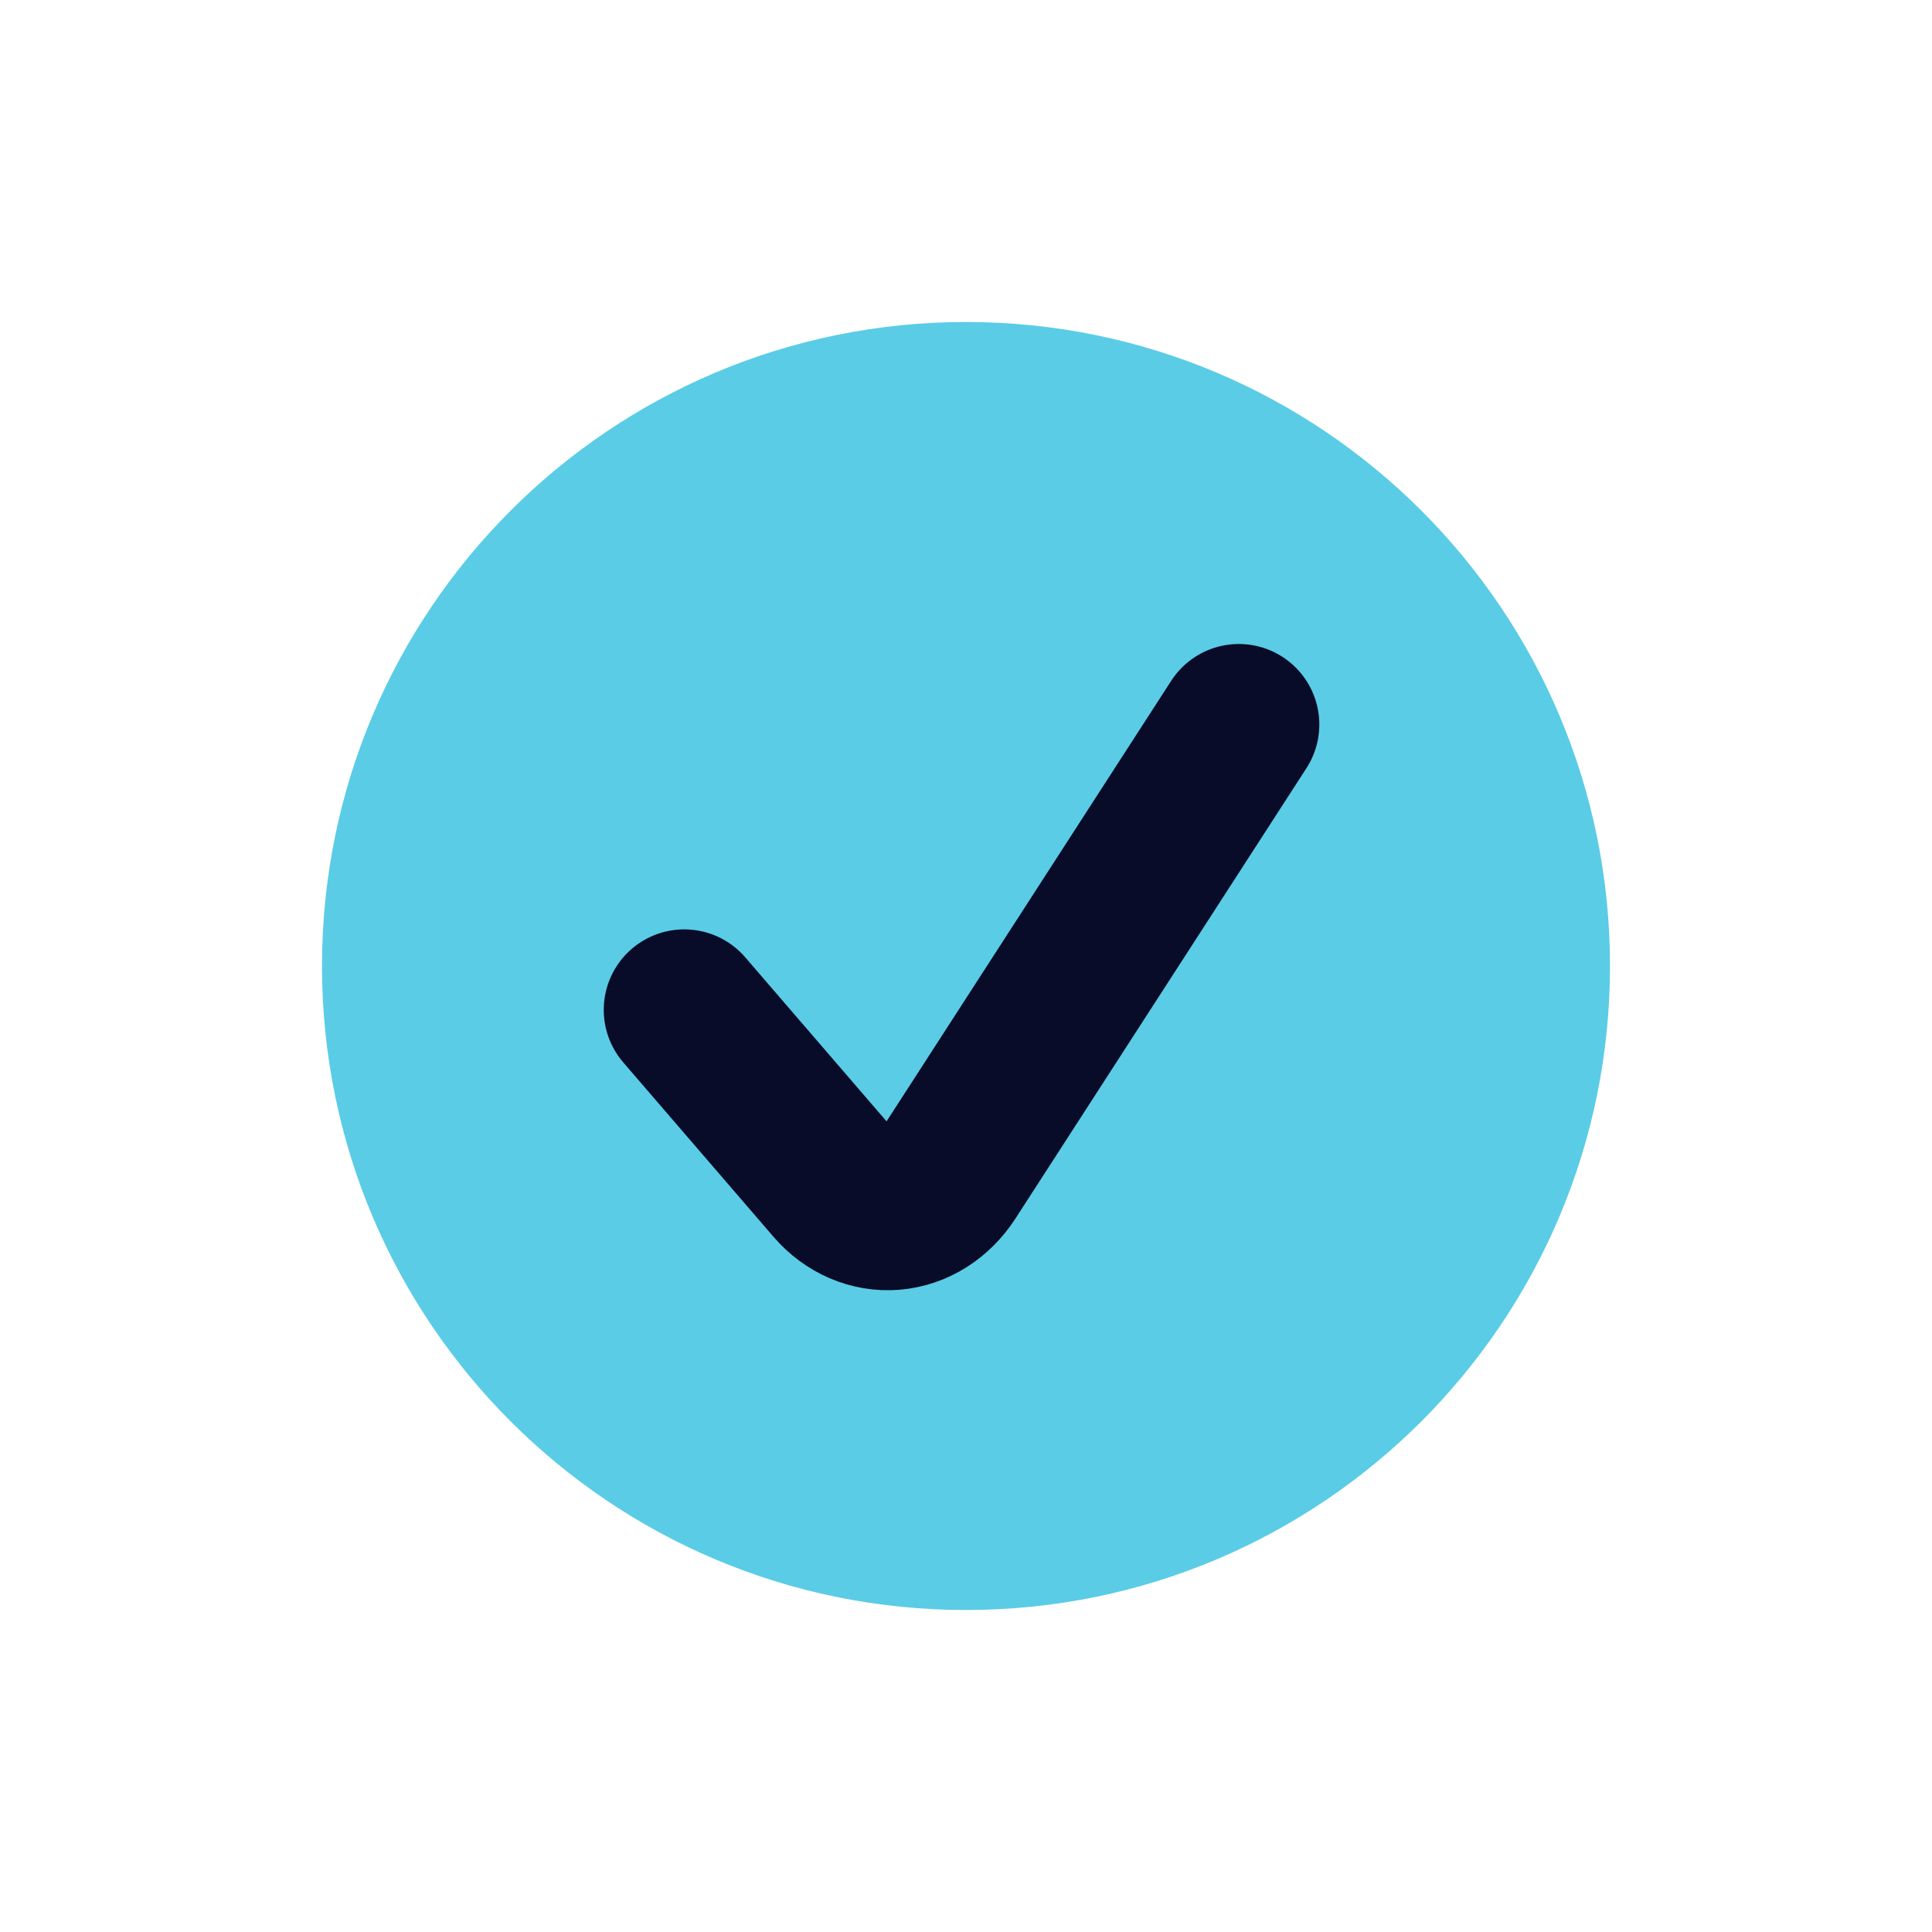
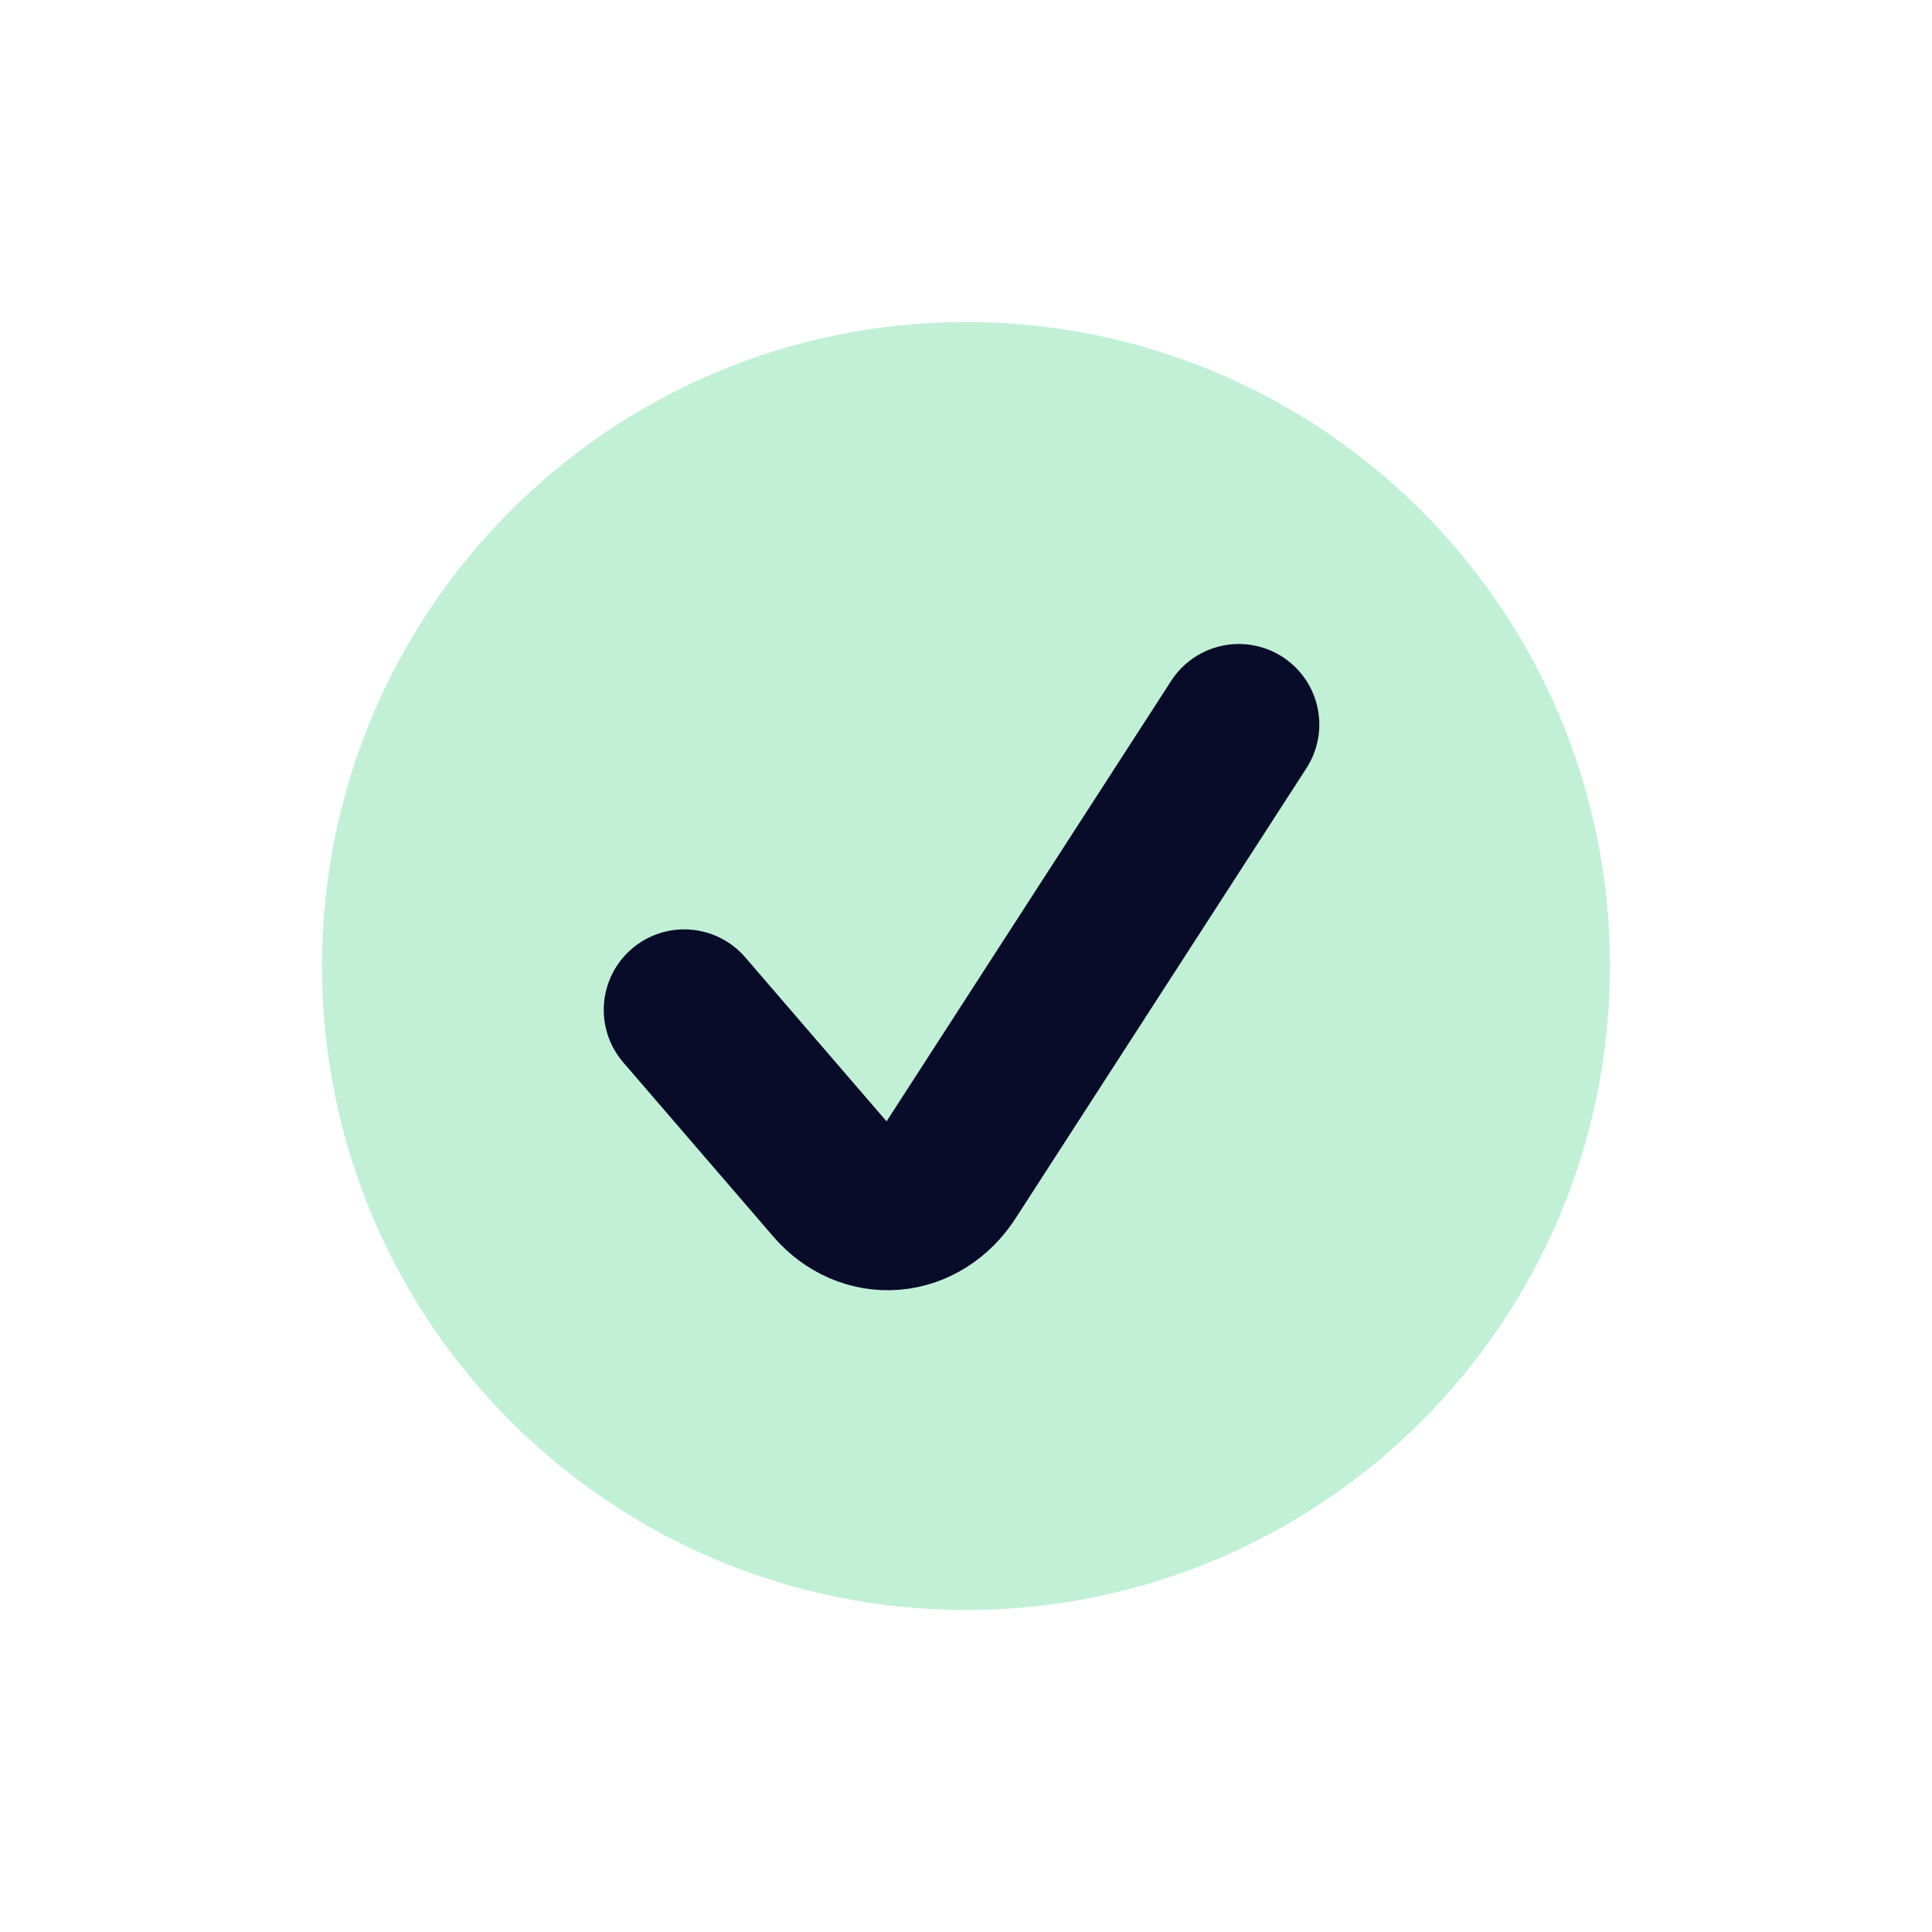
<svg xmlns="http://www.w3.org/2000/svg" width="24px" height="24px" viewBox="0 0 24 24" version="1.1">
  <g id="Icons" stroke="none" stroke-width="1" fill="none" fill-rule="evenodd">
    <g id="Artboard" transform="translate(-142, -87)">
      <g id="viewport-status-tracfked" transform="translate(142, 87)">
        <rect id="Rectangle" x="0" y="0" width="24" height="24" />
-         <rect id="Rectangle" stroke="#5ACCE6" fill="#5ACCE6" x="4.5" y="4.5" width="15" height="15" rx="7.5" />
+         <rect id="Rectangle" stroke="#C2F0D7" fill="#C2F0D7" x="4.5" y="4.5" width="15" height="15" rx="7.5" />
        <path d="M15.389,9 L11.774,14.595 C11.611,14.846 11.363,15.003 11.093,15.025 C10.823,15.047 10.558,14.933 10.367,14.712 L8.5,12.545" id="Path" stroke="#090C29" stroke-width="2" stroke-linecap="round" stroke-linejoin="round" />
      </g>
    </g>
  </g>
</svg>
